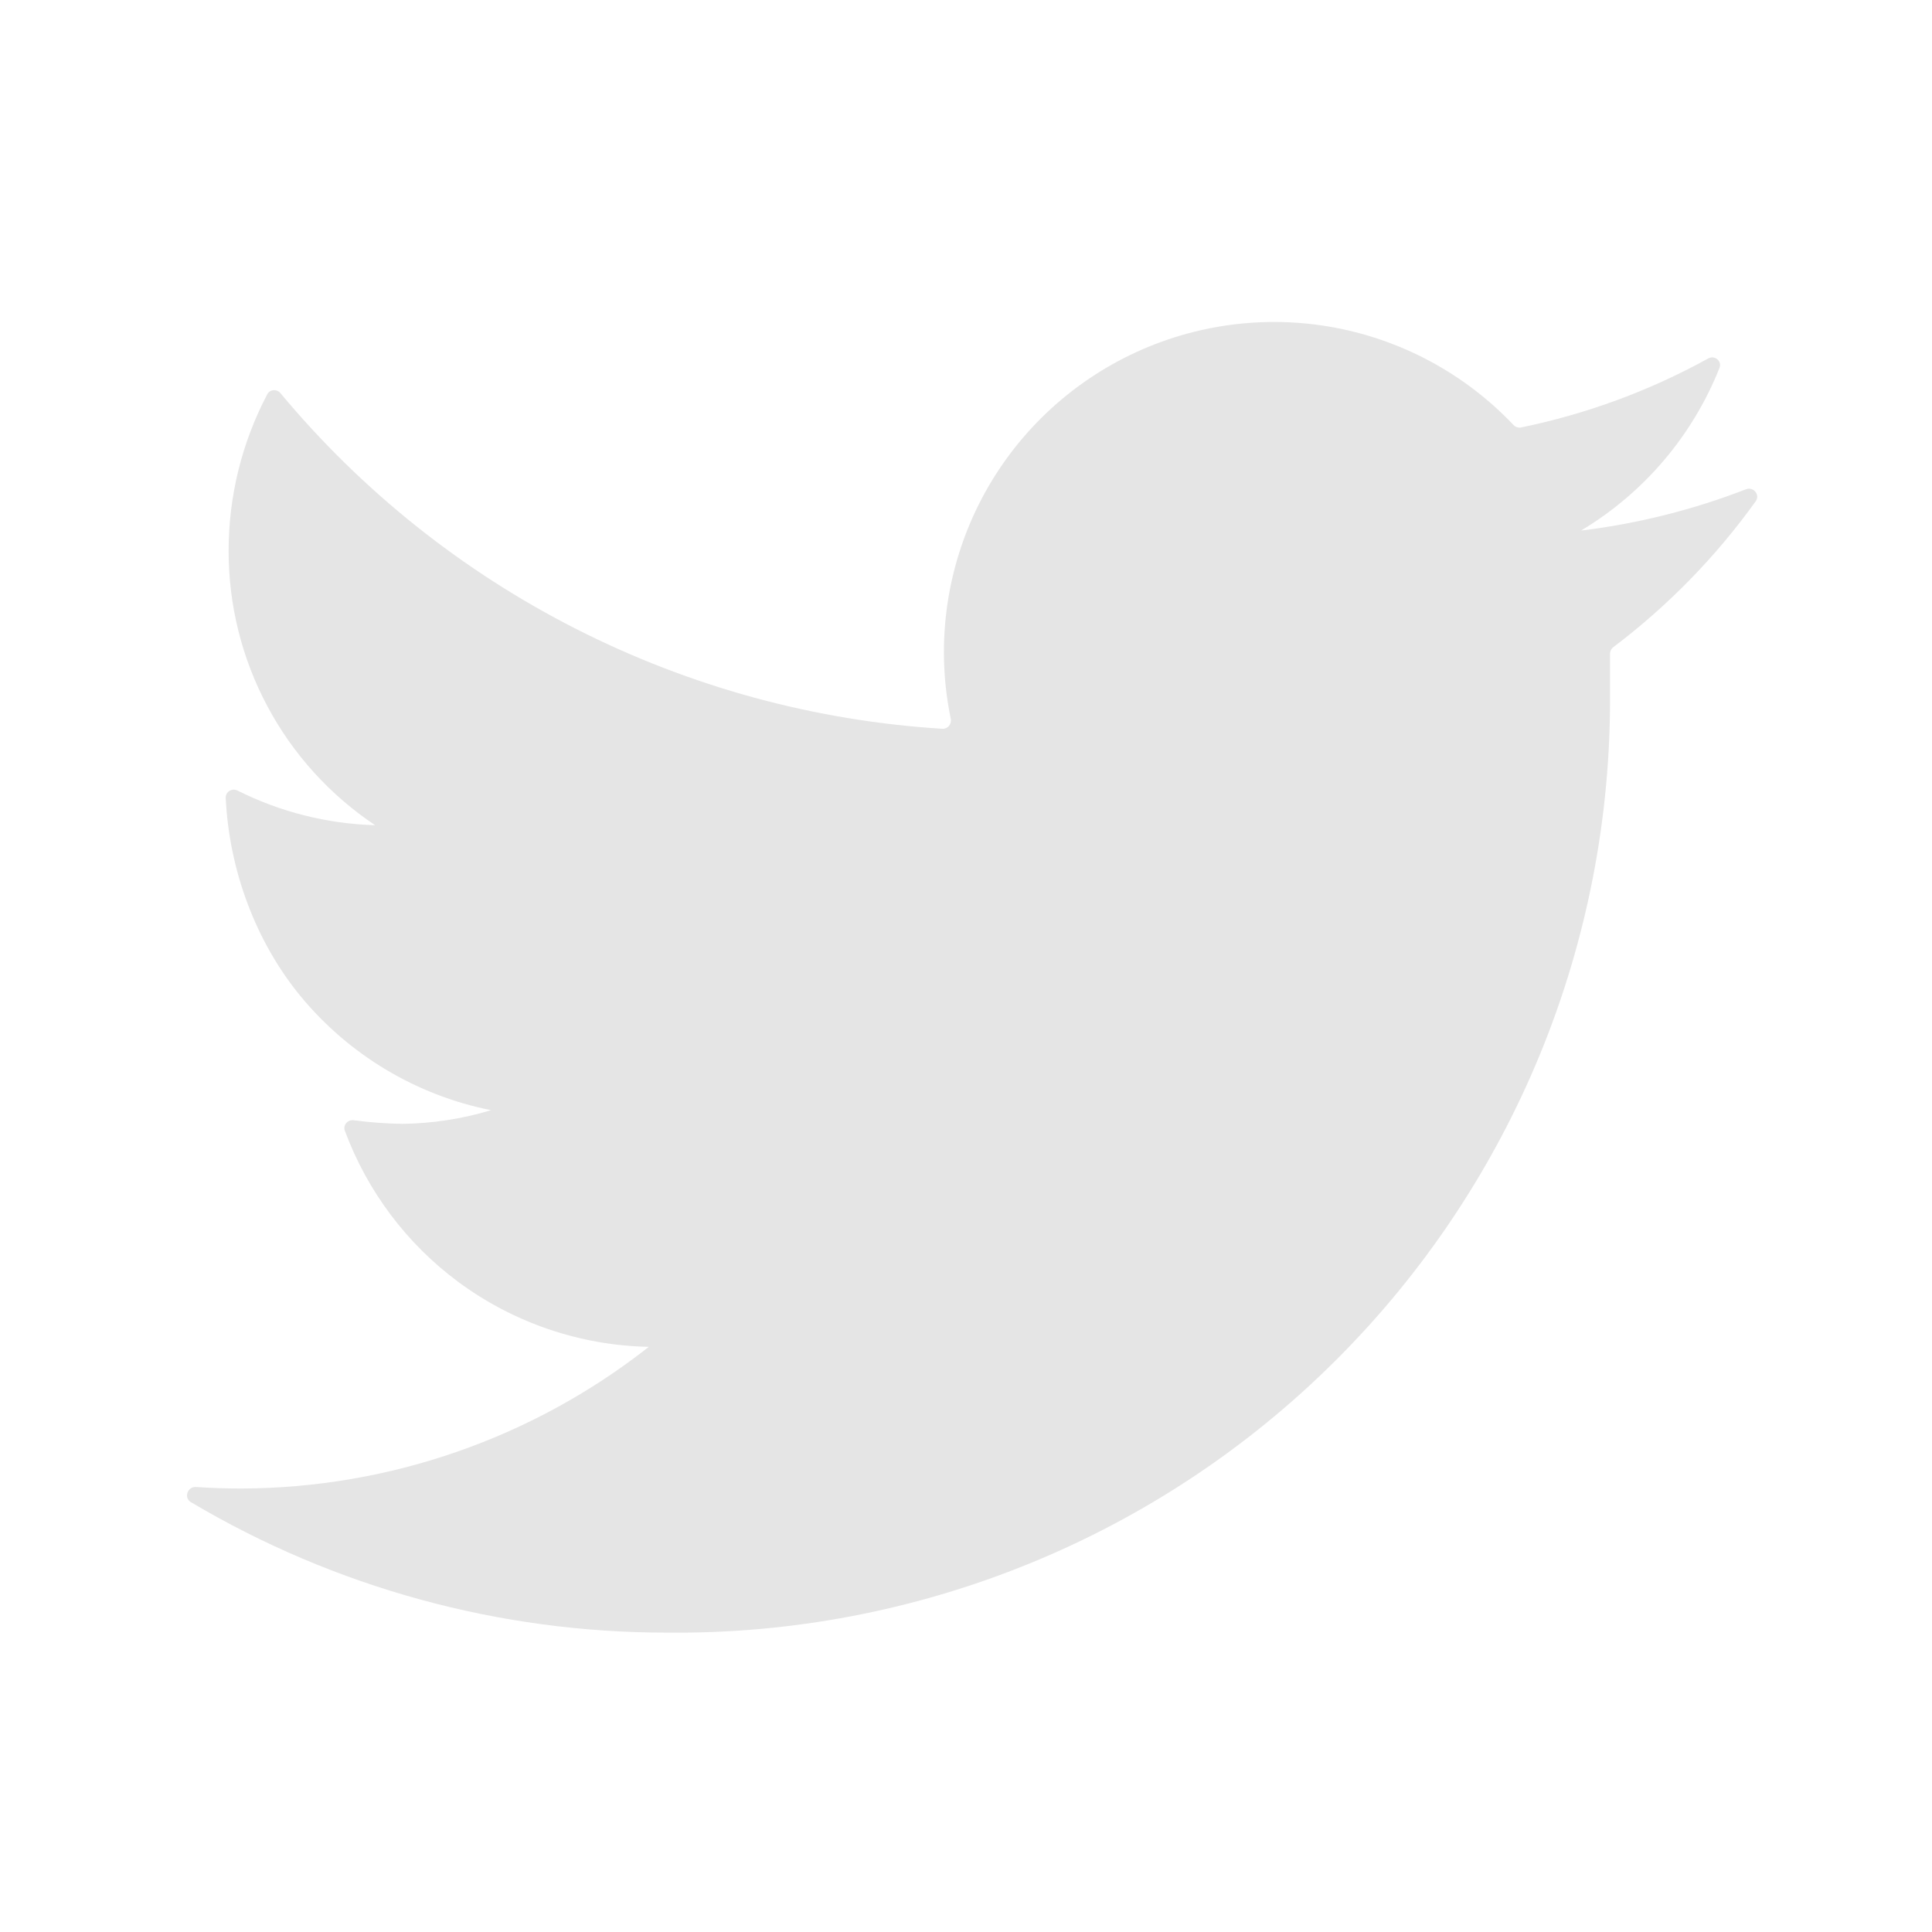
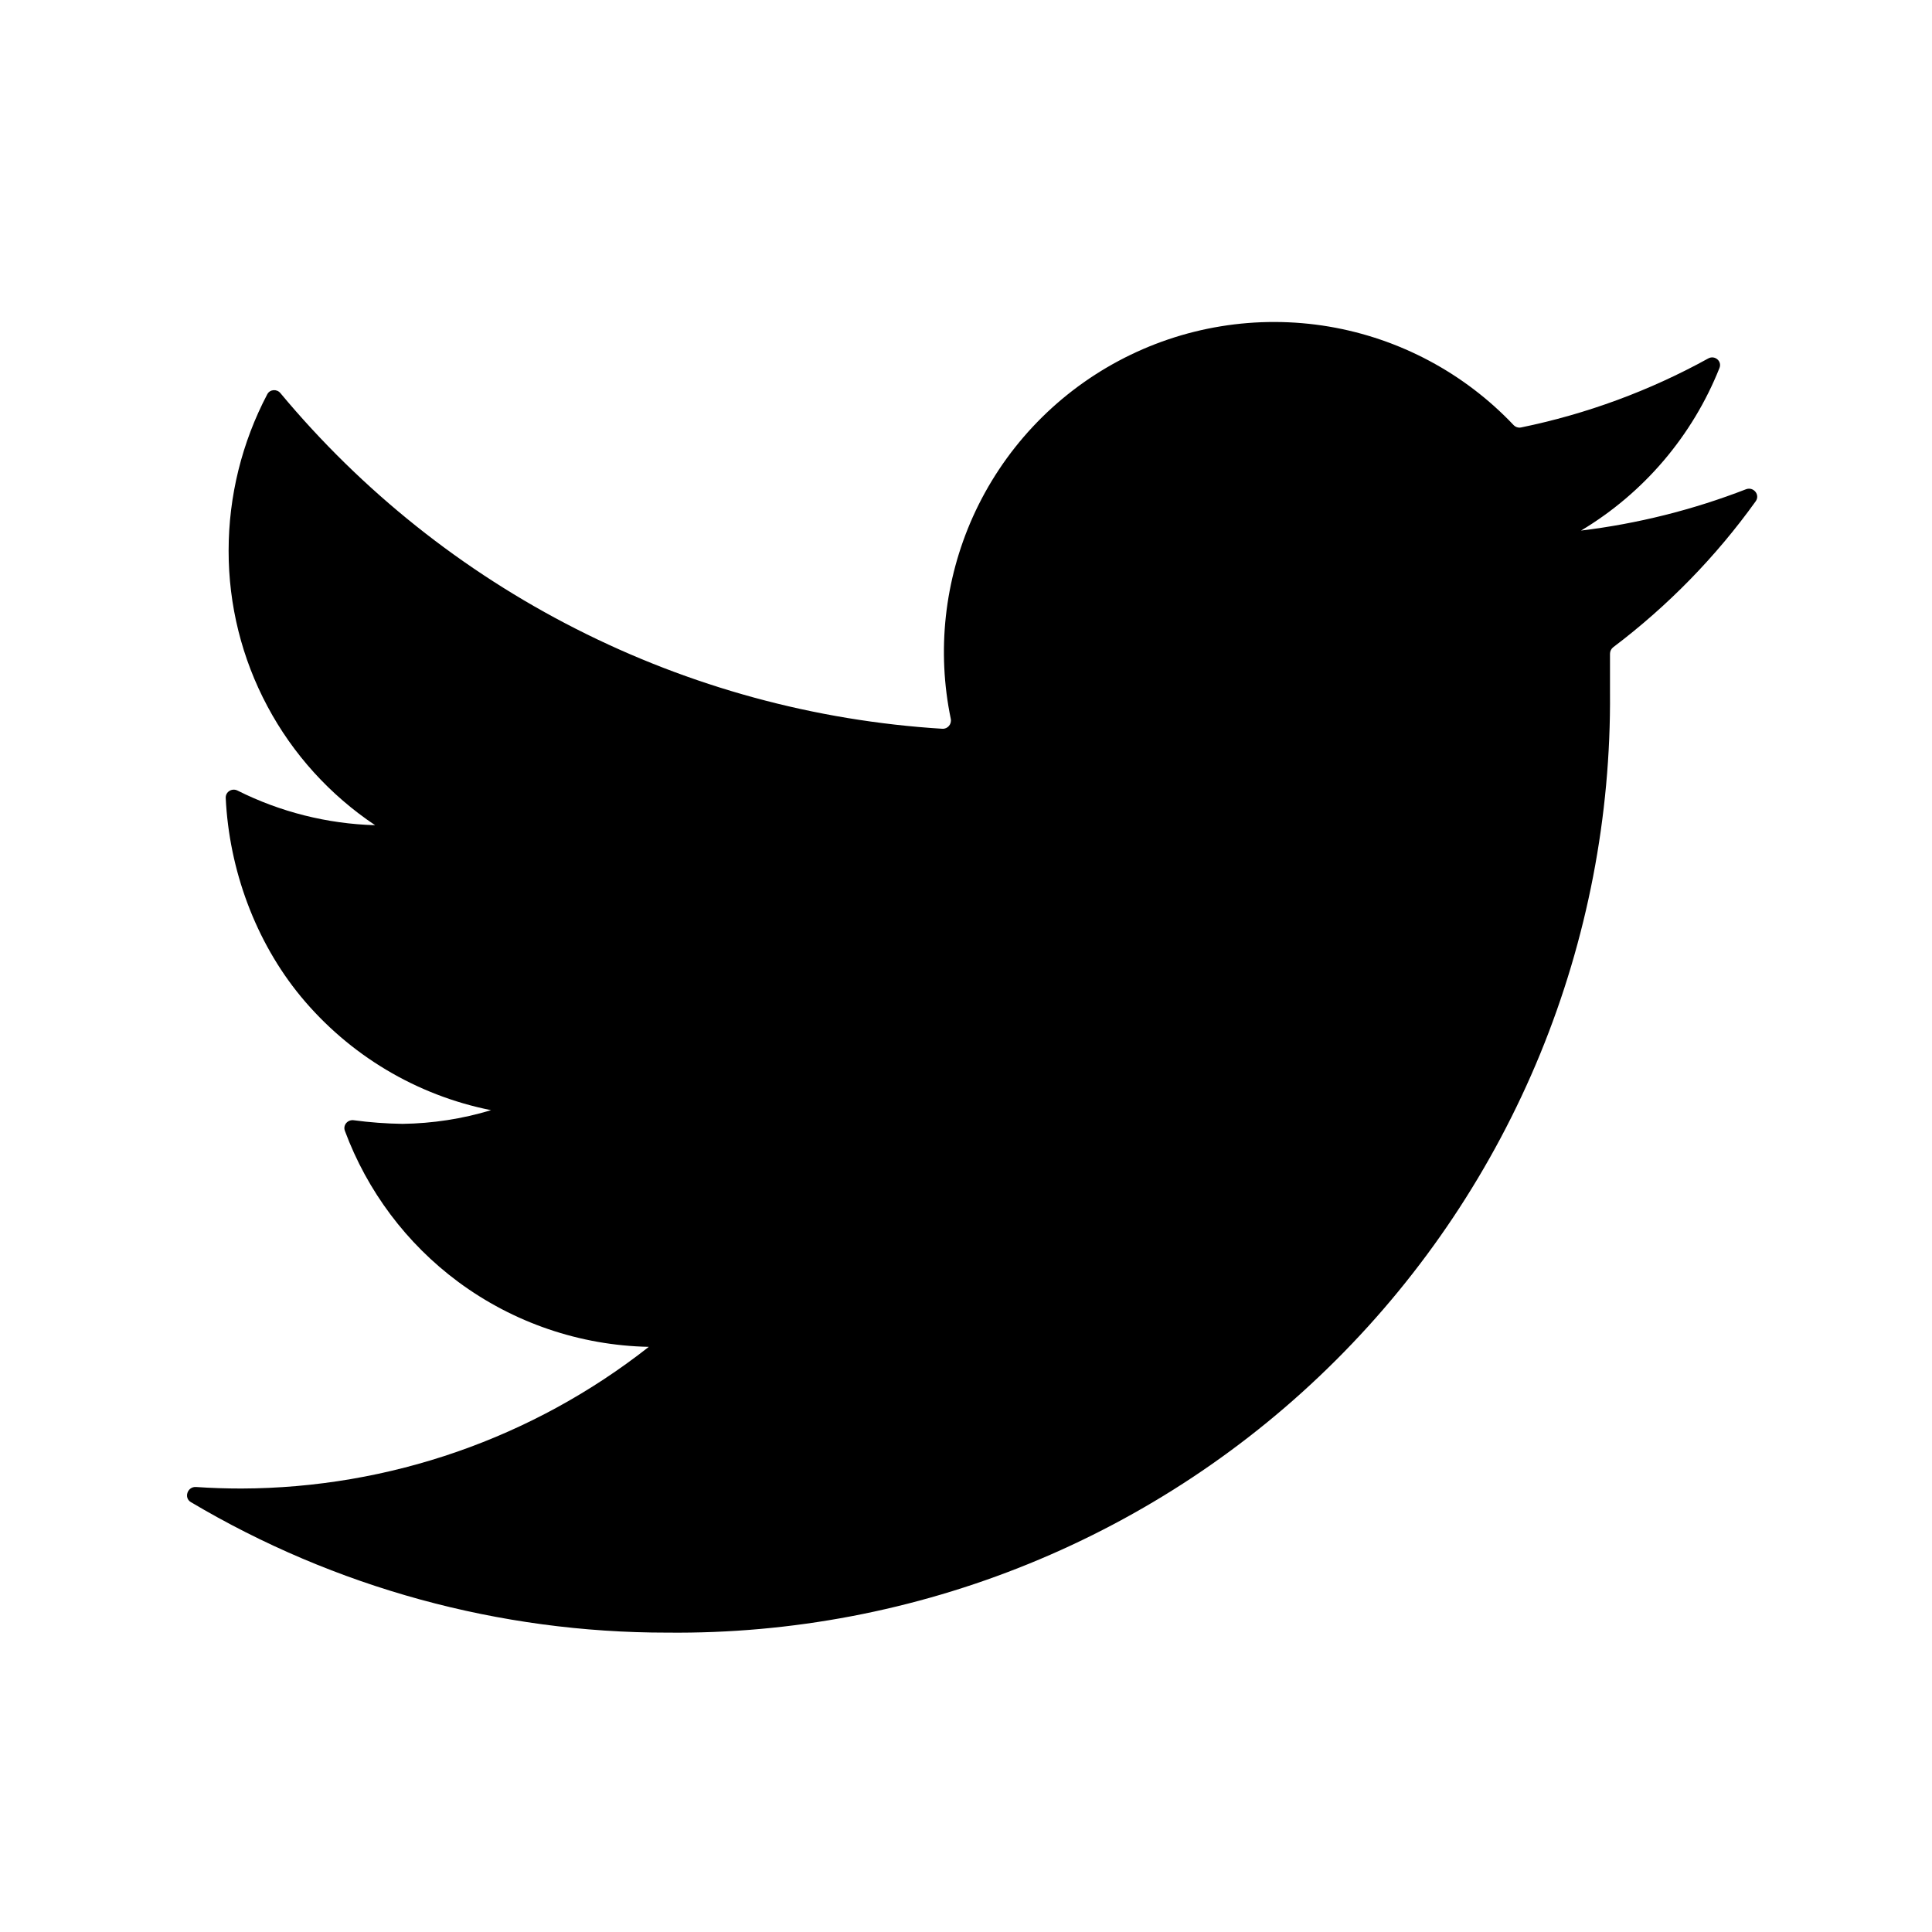
<svg xmlns="http://www.w3.org/2000/svg" width="24" height="24" viewBox="0 0 24 24" fill="none">
-   <path d="M21.81 6.227C21.868 6.146 21.782 6.042 21.689 6.078C21.031 6.333 20.342 6.506 19.64 6.591C20.422 6.123 21.025 5.412 21.36 4.571C21.394 4.485 21.3 4.408 21.22 4.453C20.493 4.854 19.709 5.143 18.895 5.31C18.861 5.317 18.826 5.305 18.802 5.28C18.191 4.635 17.387 4.206 16.51 4.057C15.615 3.906 14.694 4.056 13.894 4.484C13.093 4.912 12.457 5.593 12.085 6.421C11.732 7.209 11.636 8.087 11.811 8.93C11.824 8.995 11.773 9.057 11.706 9.053C10.122 8.955 8.575 8.533 7.159 7.814C5.746 7.097 4.496 6.1 3.483 4.883C3.438 4.829 3.352 4.836 3.32 4.898C3.005 5.497 2.84 6.163 2.84 6.841C2.839 7.515 3.004 8.179 3.322 8.774C3.639 9.369 4.099 9.876 4.66 10.251C4.065 10.234 3.482 10.087 2.951 9.821C2.883 9.786 2.801 9.835 2.804 9.912C2.846 10.801 3.172 11.694 3.737 12.379C4.339 13.107 5.173 13.606 6.1 13.791C5.743 13.899 5.373 13.956 5 13.961C4.797 13.958 4.595 13.943 4.394 13.916C4.319 13.906 4.258 13.976 4.284 14.047C4.561 14.794 5.049 15.447 5.691 15.923C6.378 16.432 7.206 16.714 8.06 16.731C6.617 17.866 4.836 18.485 3 18.491C2.811 18.491 2.623 18.485 2.435 18.472C2.329 18.465 2.28 18.606 2.371 18.66C4.16 19.722 6.205 20.283 8.29 20.281C9.83 20.297 11.357 20.006 12.783 19.425C14.209 18.844 15.505 17.985 16.595 16.897C17.685 15.81 18.548 14.516 19.133 13.091C19.717 11.667 20.012 10.14 20 8.601V8.121C20 8.089 20.015 8.06 20.04 8.04C20.718 7.528 21.315 6.917 21.81 6.227Z" fill="#E5E5E5" />
+   <path d="M21.81 6.227C21.868 6.146 21.782 6.042 21.689 6.078C21.031 6.333 20.342 6.506 19.64 6.591C20.422 6.123 21.025 5.412 21.36 4.571C21.394 4.485 21.3 4.408 21.22 4.453C20.493 4.854 19.709 5.143 18.895 5.31C18.861 5.317 18.826 5.305 18.802 5.28C18.191 4.635 17.387 4.206 16.51 4.057C15.615 3.906 14.694 4.056 13.894 4.484C13.093 4.912 12.457 5.593 12.085 6.421C11.732 7.209 11.636 8.087 11.811 8.93C11.824 8.995 11.773 9.057 11.706 9.053C10.122 8.955 8.575 8.533 7.159 7.814C5.746 7.097 4.496 6.1 3.483 4.883C3.438 4.829 3.352 4.836 3.32 4.898C3.005 5.497 2.84 6.163 2.84 6.841C2.839 7.515 3.004 8.179 3.322 8.774C3.639 9.369 4.099 9.876 4.66 10.251C4.065 10.234 3.482 10.087 2.951 9.821C2.883 9.786 2.801 9.835 2.804 9.912C2.846 10.801 3.172 11.694 3.737 12.379C4.339 13.107 5.173 13.606 6.1 13.791C5.743 13.899 5.373 13.956 5 13.961C4.797 13.958 4.595 13.943 4.394 13.916C4.319 13.906 4.258 13.976 4.284 14.047C4.561 14.794 5.049 15.447 5.691 15.923C6.378 16.432 7.206 16.714 8.06 16.731C6.617 17.866 4.836 18.485 3 18.491C2.811 18.491 2.623 18.485 2.435 18.472C2.329 18.465 2.28 18.606 2.371 18.66C4.16 19.722 6.205 20.283 8.29 20.281C9.83 20.297 11.357 20.006 12.783 19.425C14.209 18.844 15.505 17.985 16.595 16.897C17.685 15.81 18.548 14.516 19.133 13.091C19.717 11.667 20.012 10.14 20 8.601V8.121C20 8.089 20.015 8.06 20.04 8.04C20.718 7.528 21.315 6.917 21.81 6.227Z" fill="#000" />
</svg>
